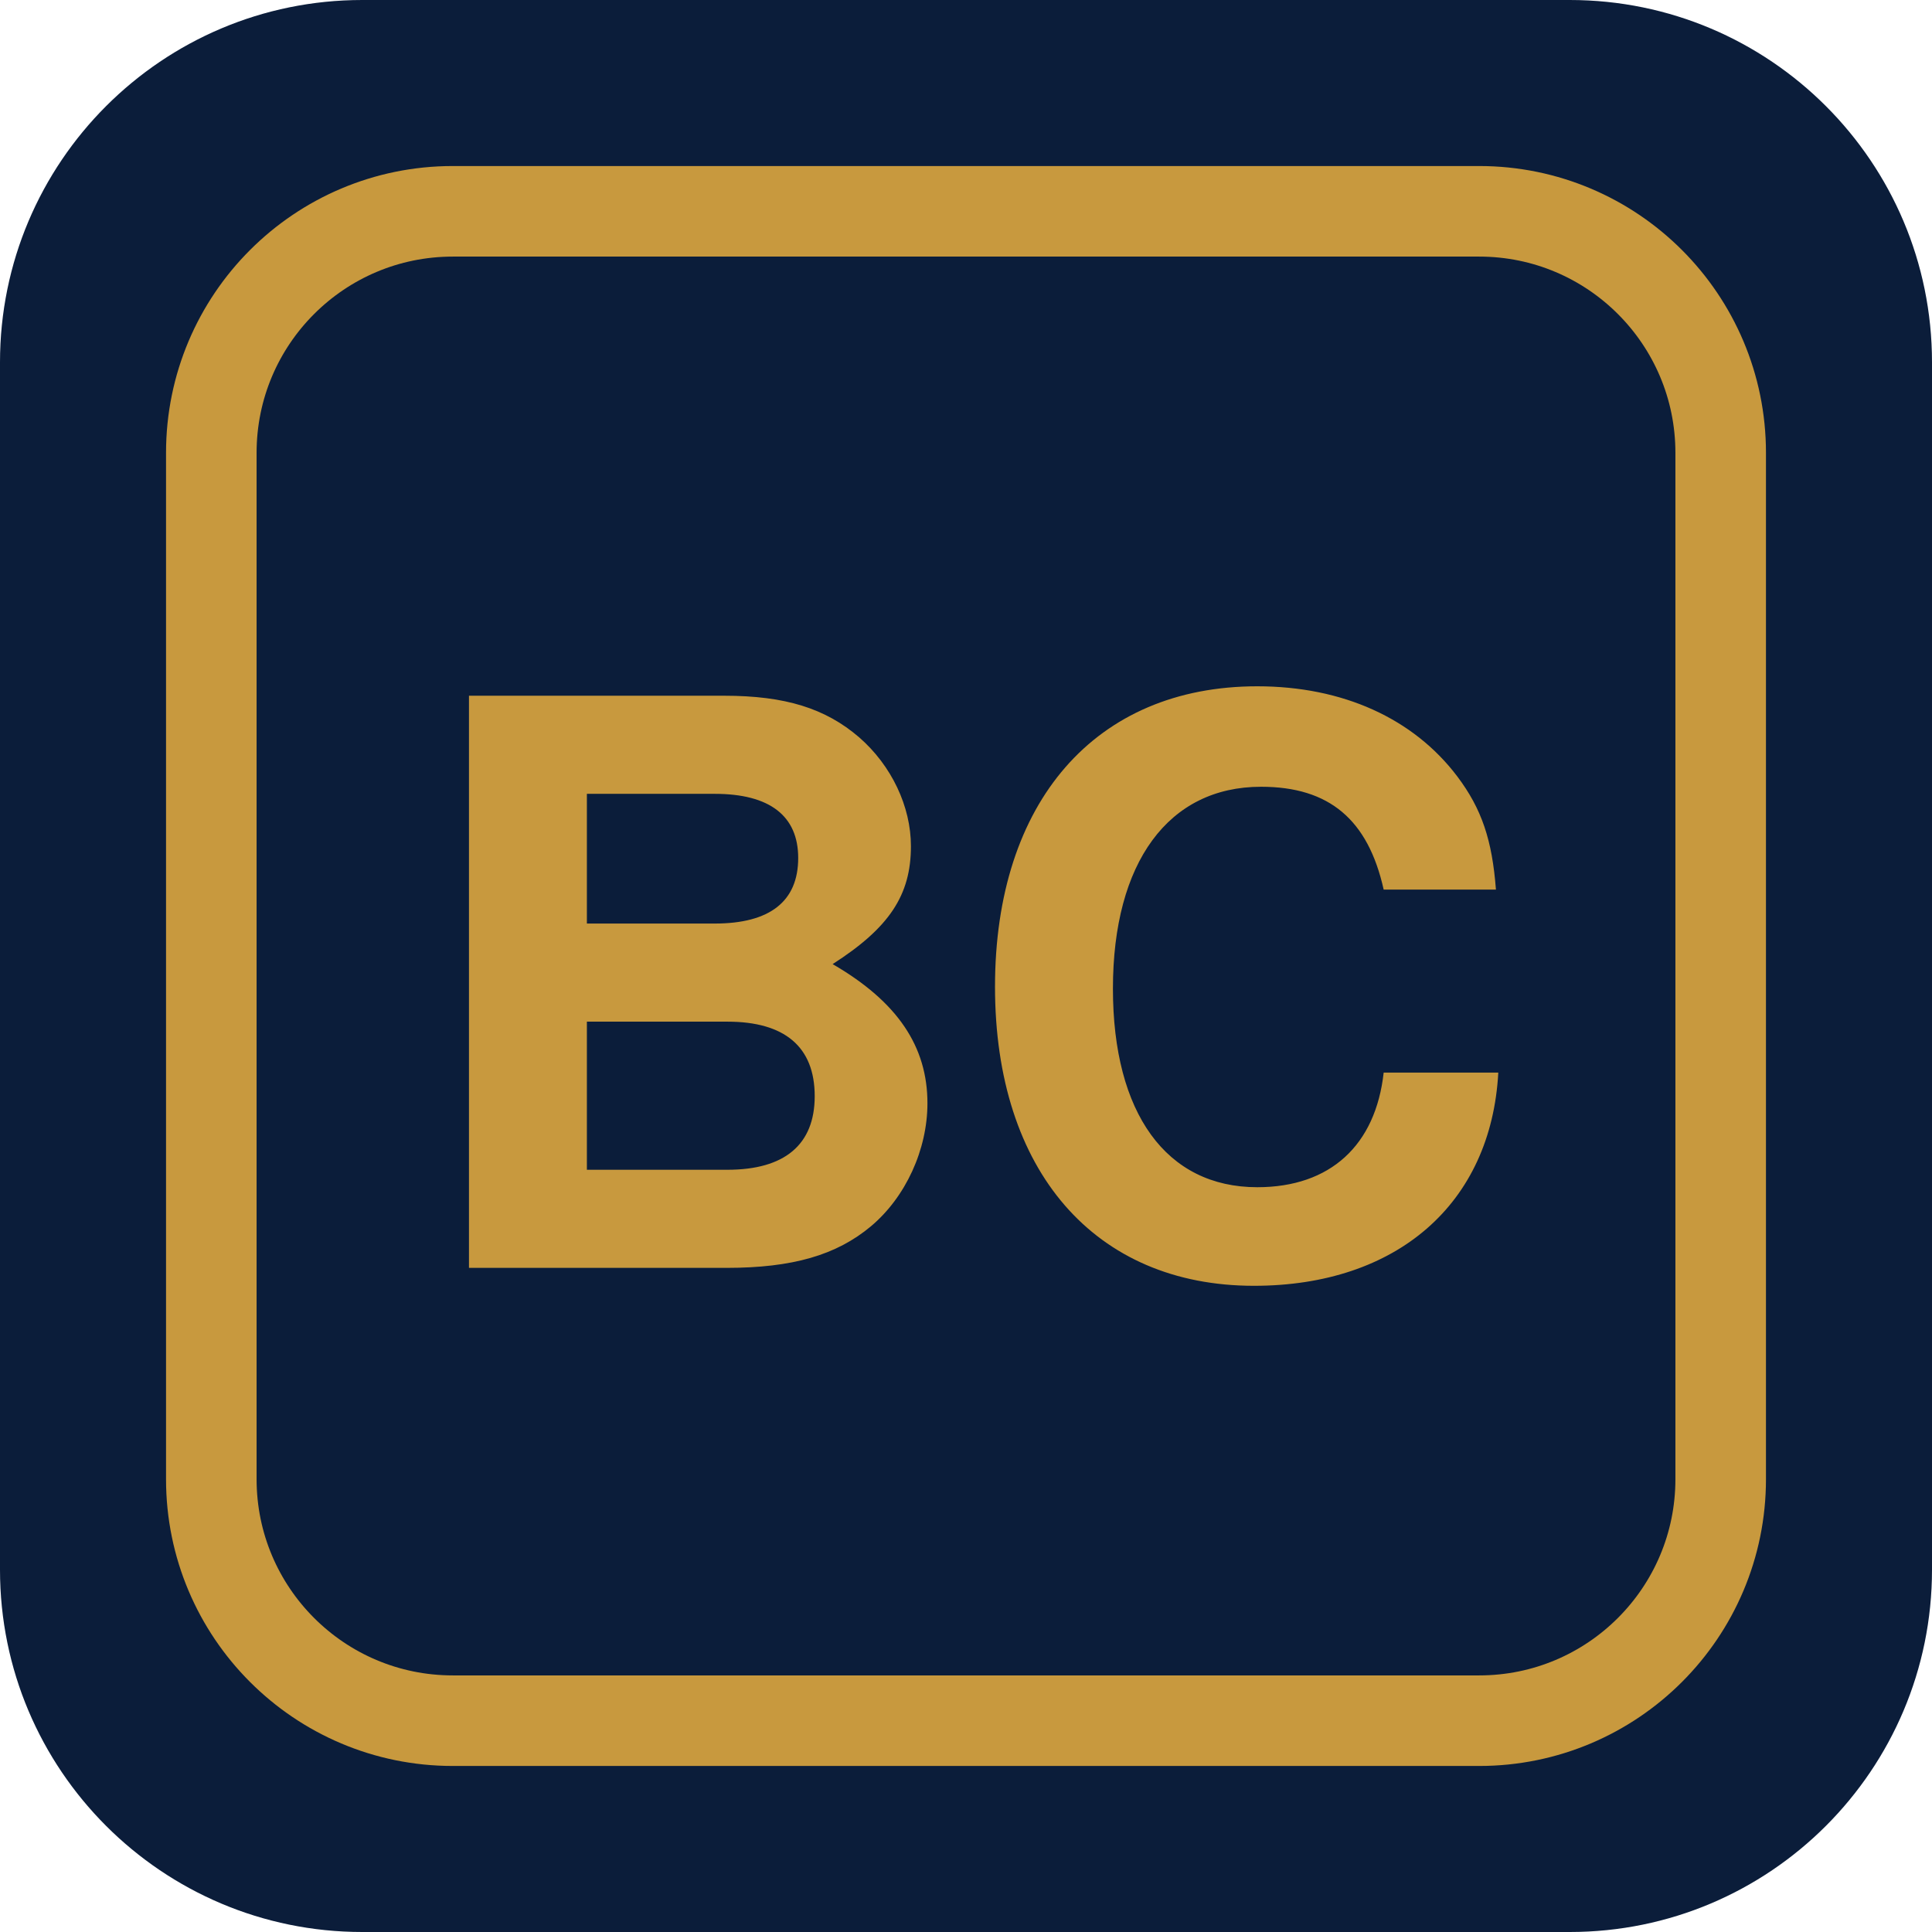
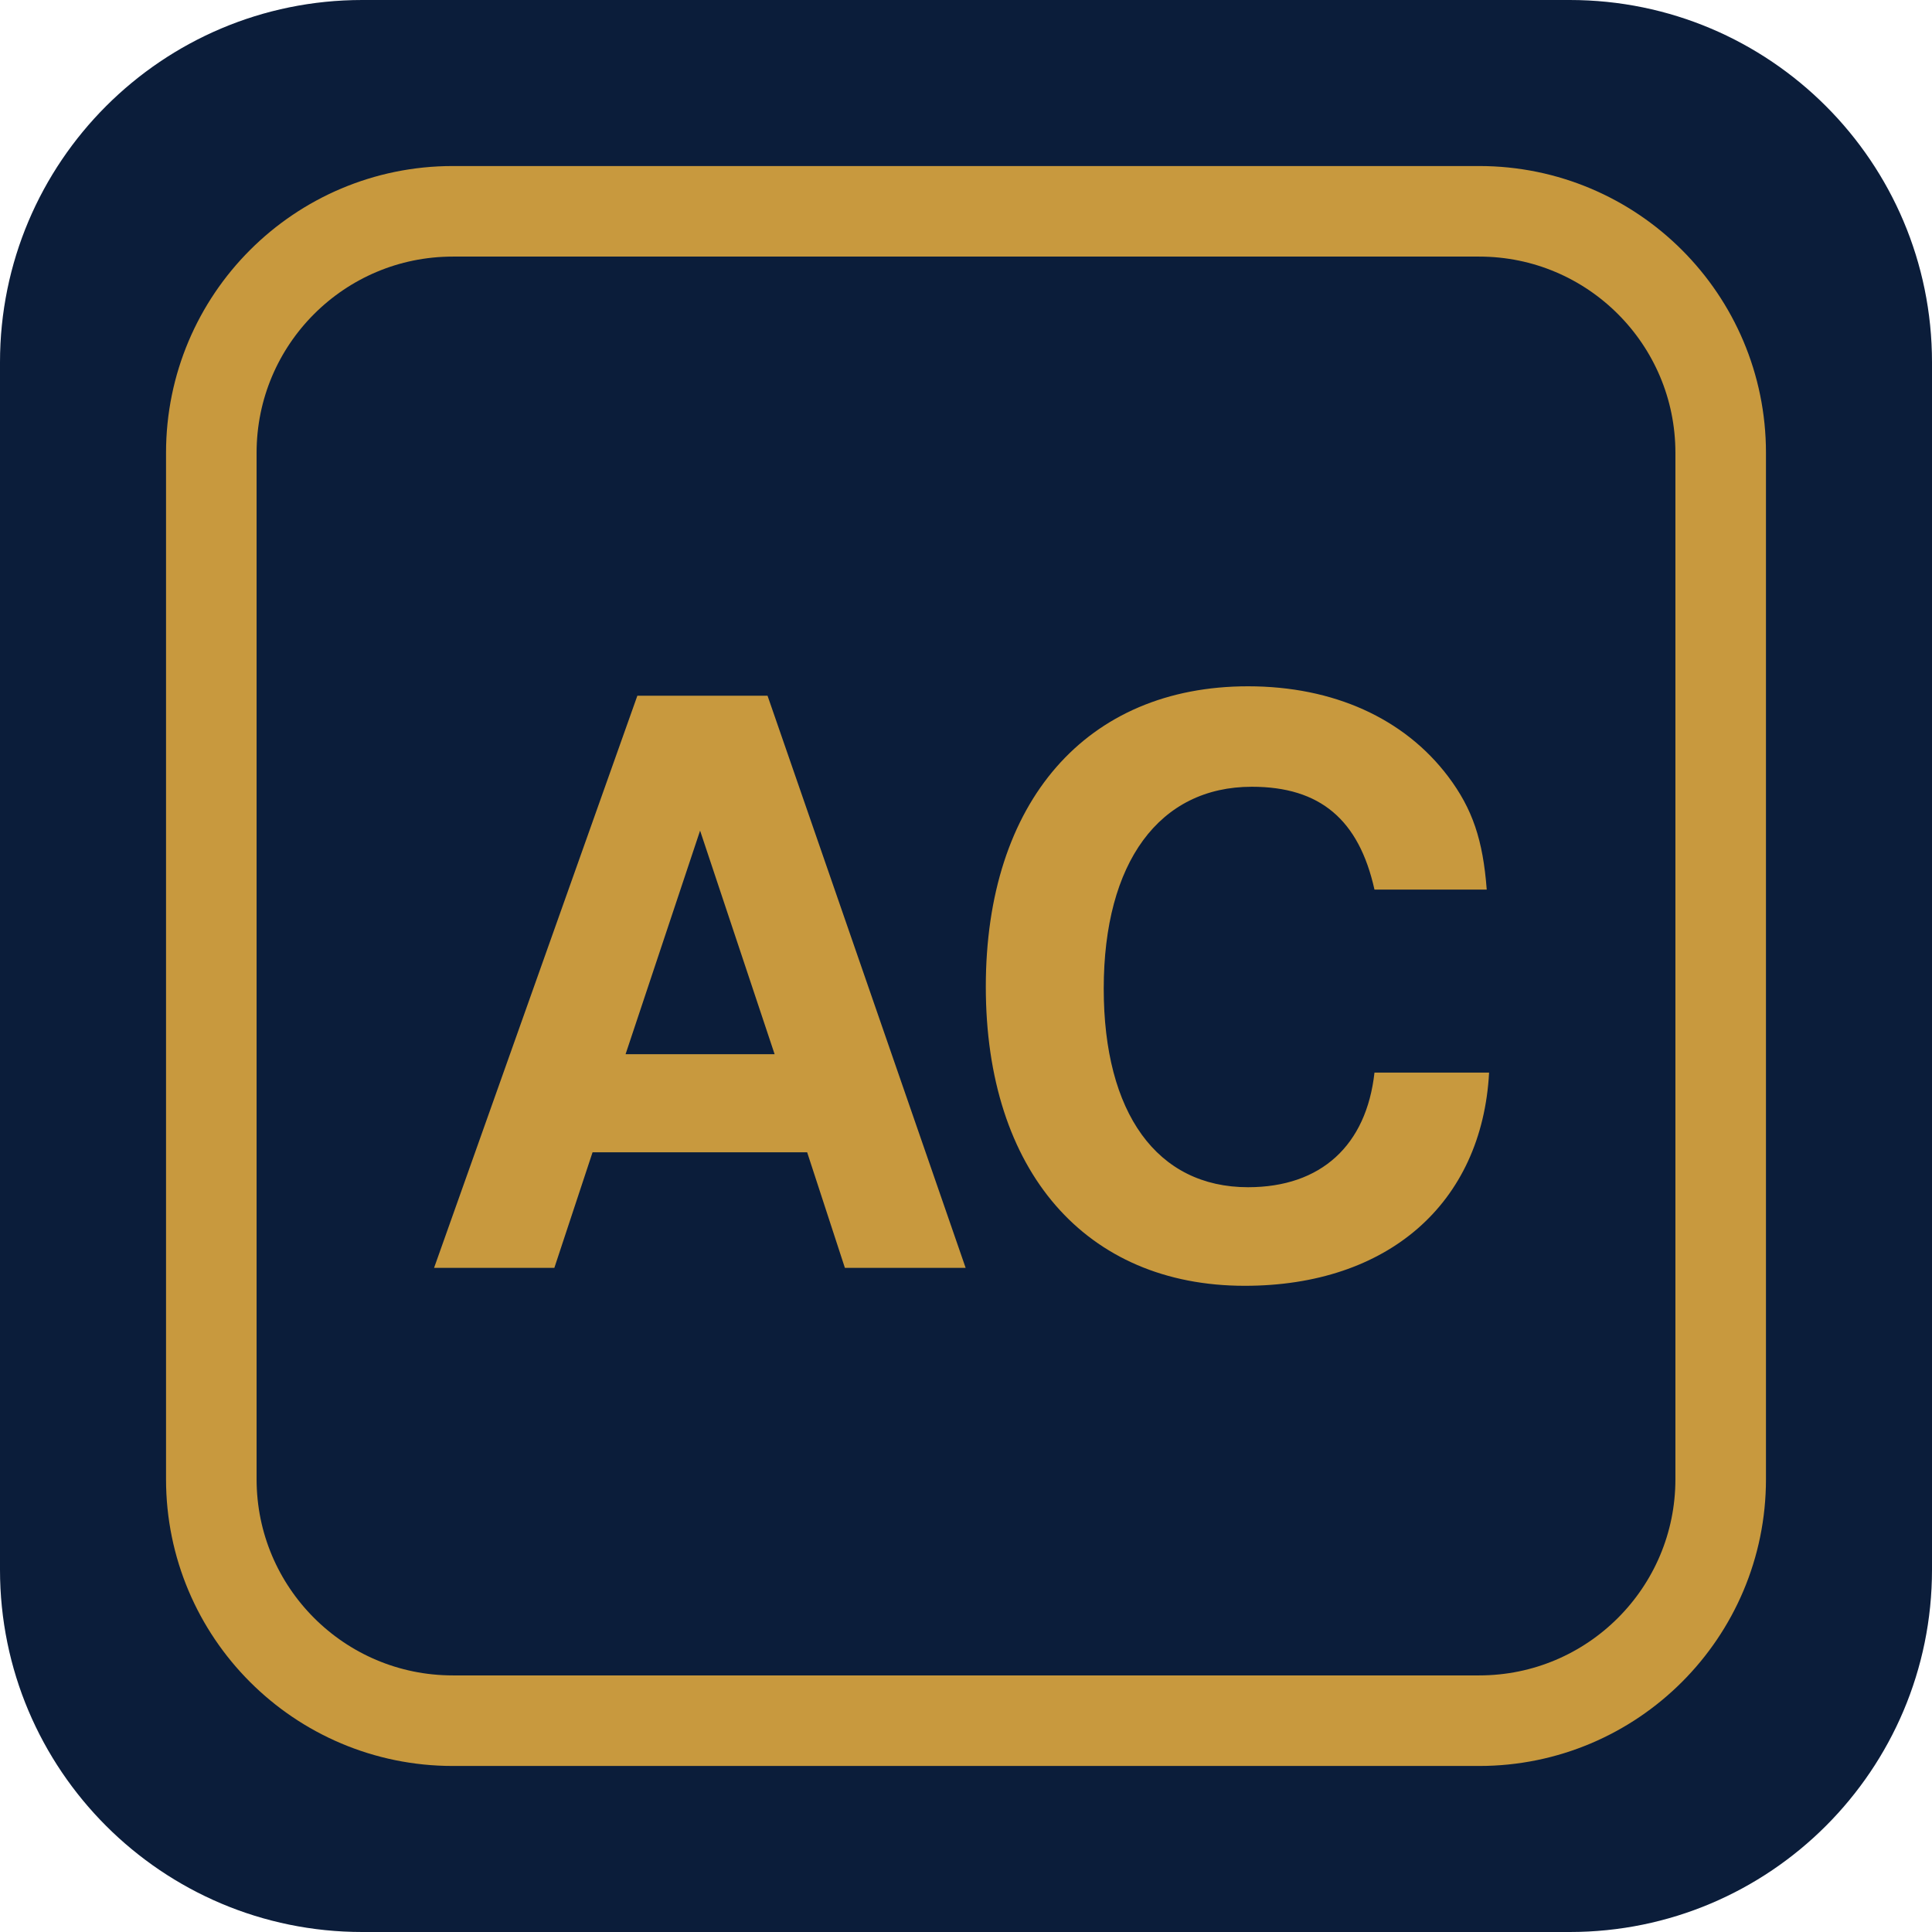
- <svg xmlns="http://www.w3.org/2000/svg" viewBox="0 0 64 64" role="img" aria-label="BackStone Capital Connect">
+ <svg xmlns="http://www.w3.org/2000/svg" viewBox="0 0 64 64" role="img" aria-label="AFE Capital Connect">
  <rect width="64" height="64" rx="12" fill="#0B1D3A" />
  <rect x="7" y="7" width="50" height="50" rx="8" fill="none" stroke="#C8993E" stroke-width="3" />
-   <text x="32" y="42" text-anchor="middle" font-family="Helvetica, Arial, sans-serif" font-size="26" font-weight="700" fill="#C8993E">BC</text>
+   <text x="32" y="42" text-anchor="middle" font-family="Helvetica, Arial, sans-serif" font-size="26" font-weight="700" fill="#C8993E">AC</text>
</svg>
